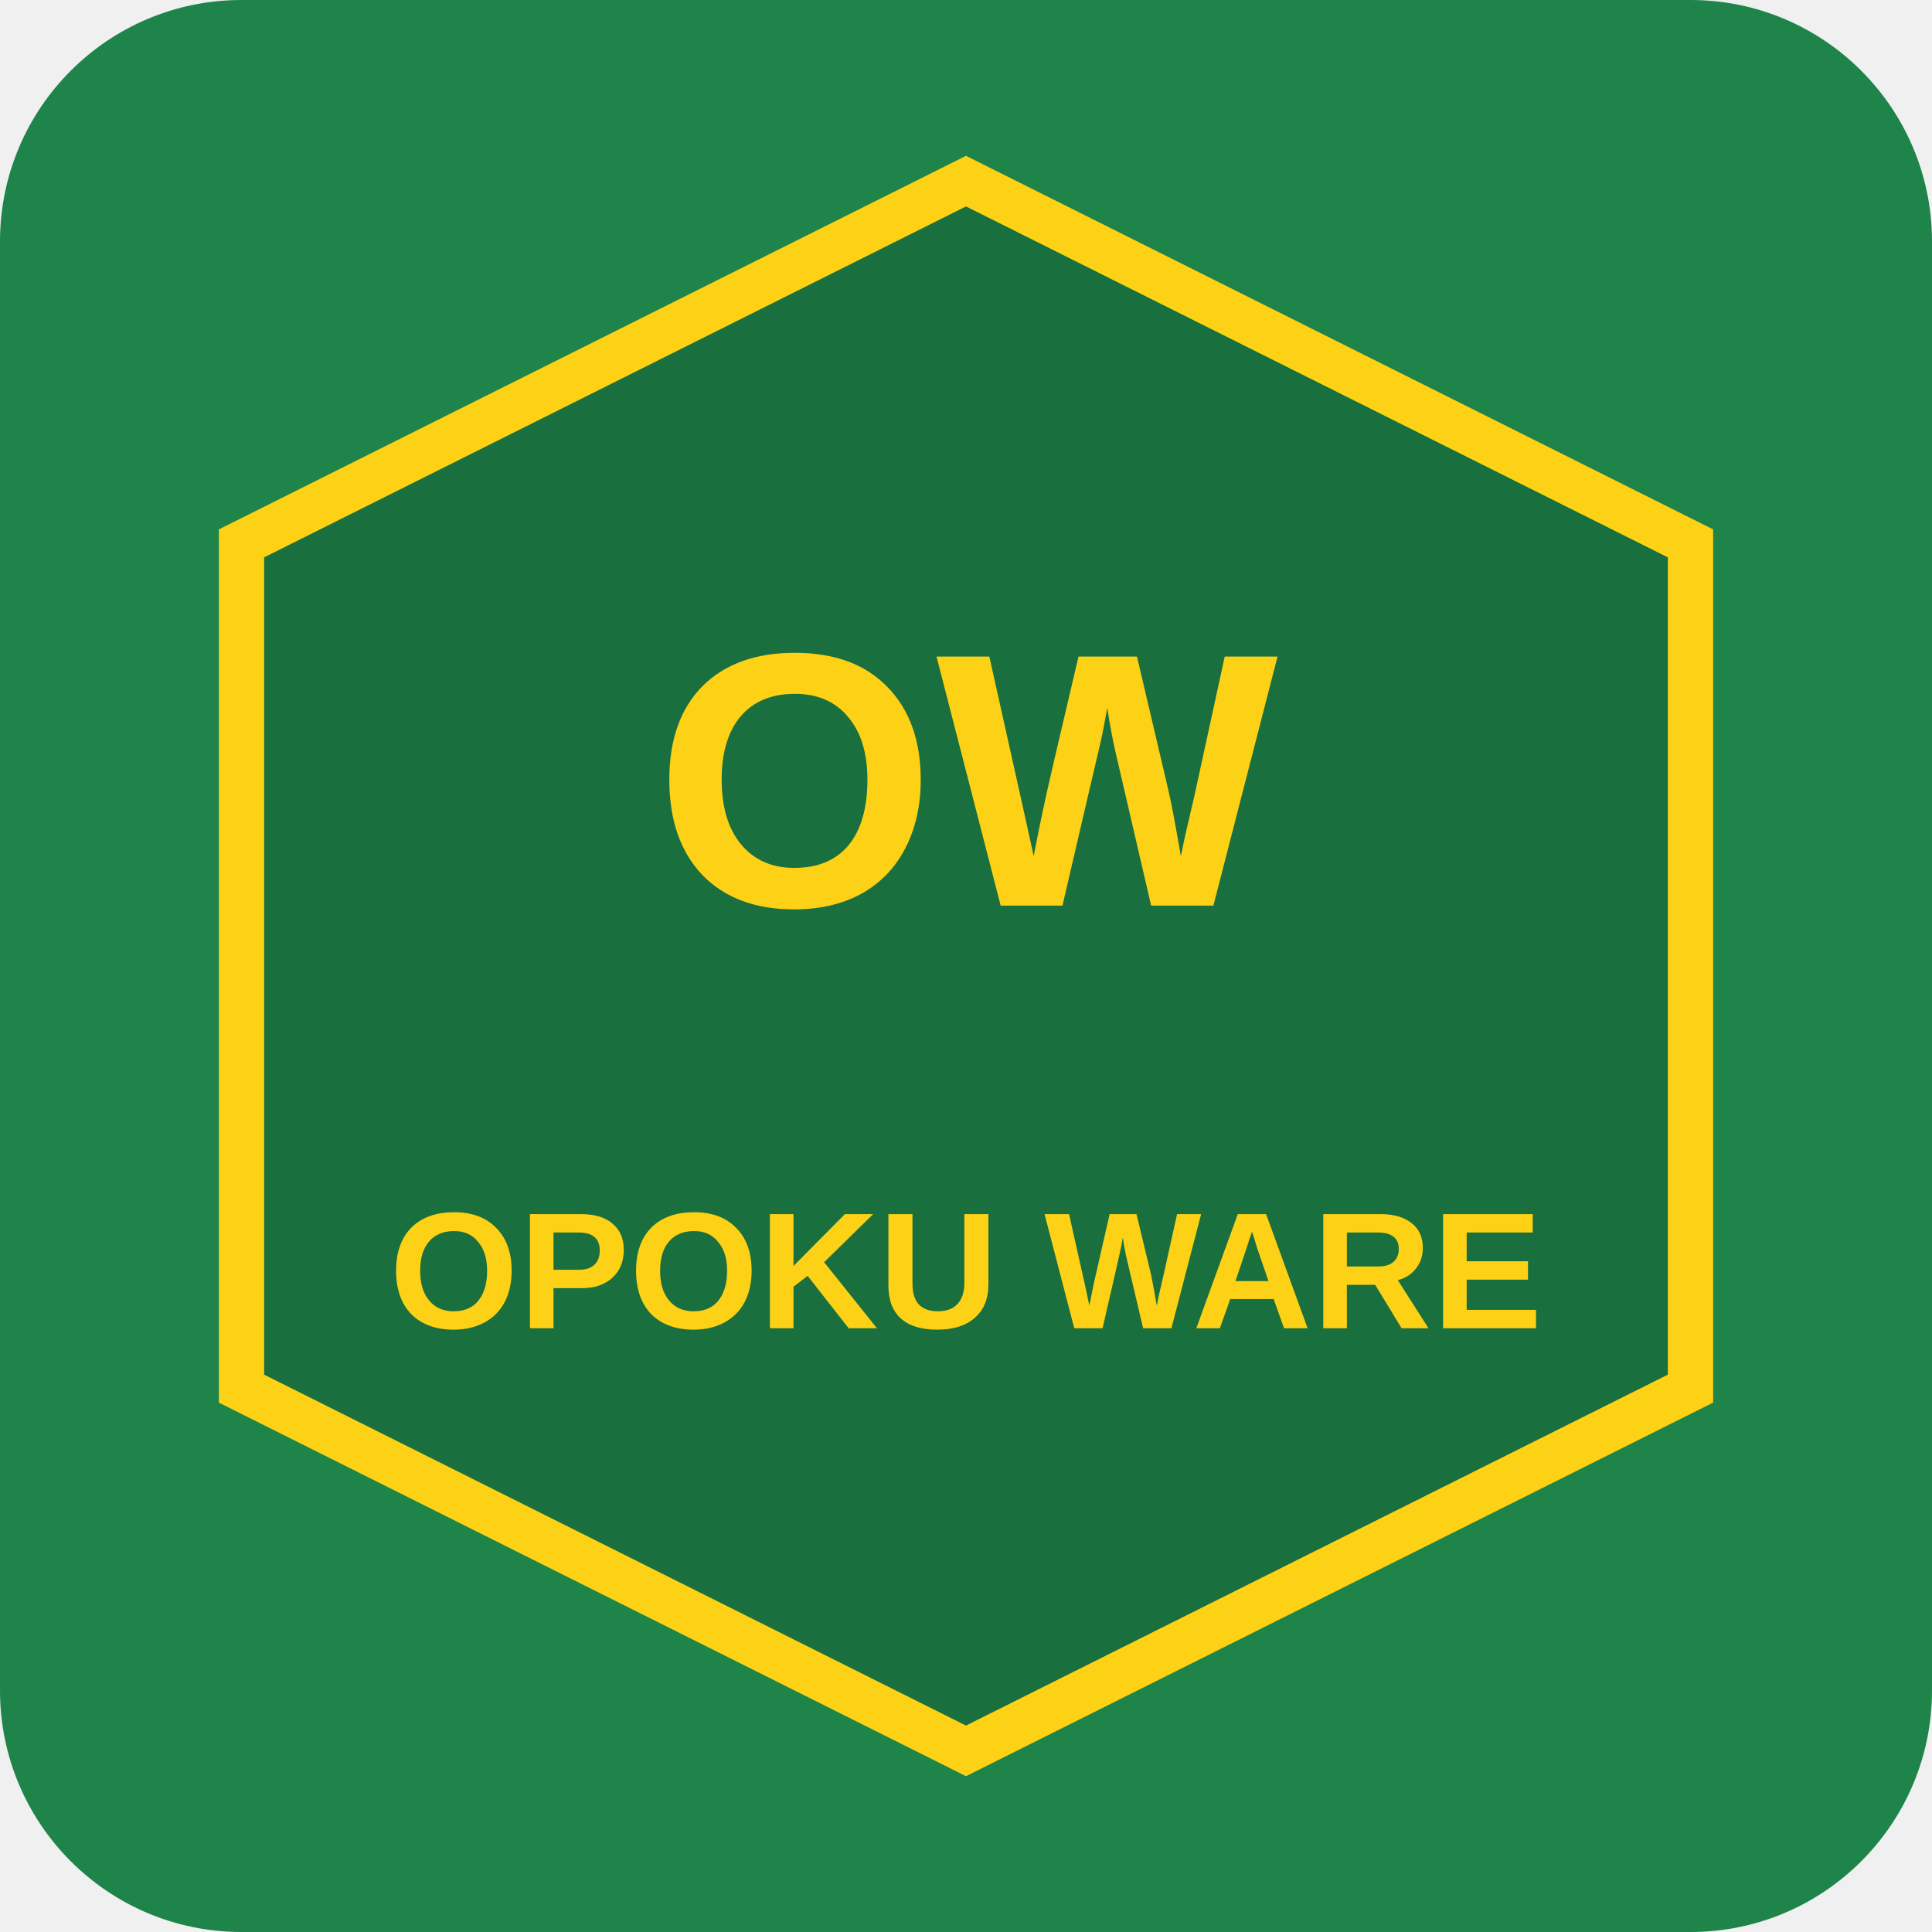
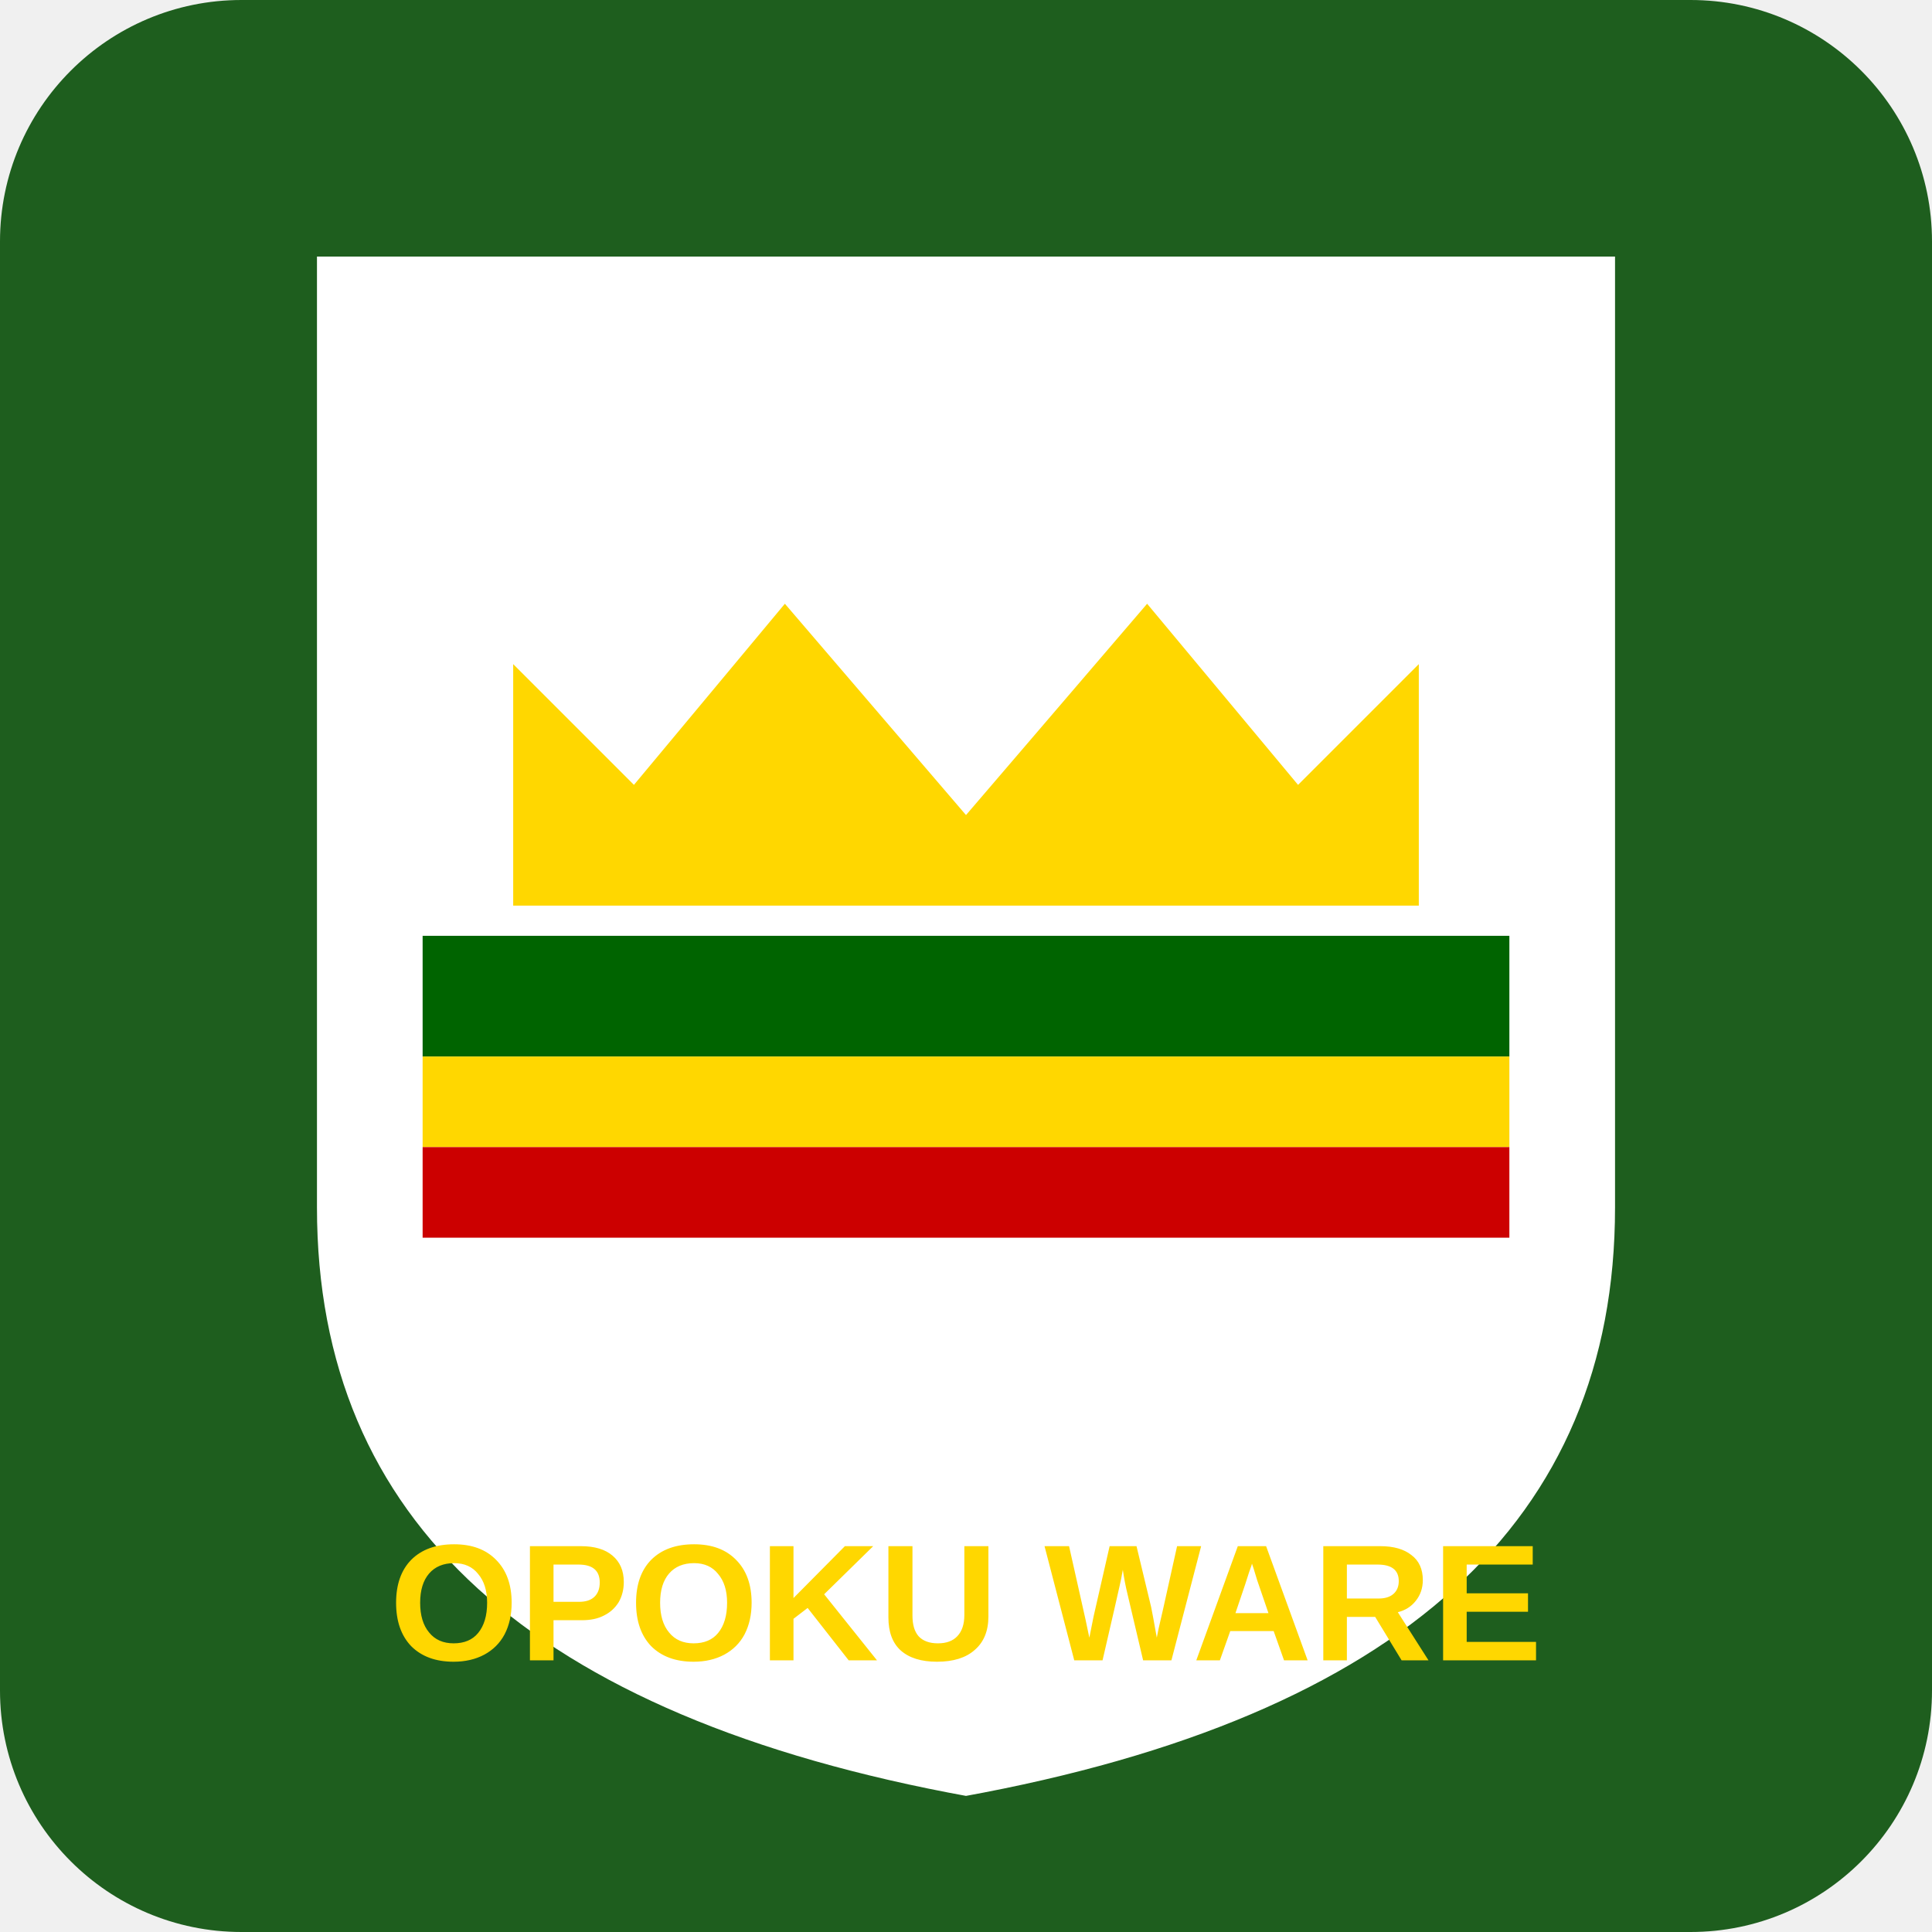
<svg xmlns="http://www.w3.org/2000/svg" viewBox="0 0 64 64" width="64" height="64">
-   <rect width="64" height="64" rx="8" fill="#1E8449" />
-   <path d="M32 6 L56 18 L56 46 L32 58 L8 46 L8 18 Z" fill="#196F3D" stroke="#FCD116" stroke-width="1.5" />
-   <text x="32" y="30" text-anchor="middle" font-family="Arial,sans-serif" font-size="12" font-weight="900" fill="#FCD116">OW</text>
-   <text x="32" y="44" text-anchor="middle" font-family="Arial,sans-serif" font-size="5.5" font-weight="700" fill="#FCD116">OPOKU WARE</text>
+   <rect width="64" height="64" rx="8" fill="#1E5E1E" />
+   <path d="M10 8 L54 8 L54 40 Q54 56 32 60 Q10 56 10 40 Z" fill="#fff" stroke="#1E5E1E" stroke-width="1" />
+   <path d="M17 22 L17 30 L47 30 L47 22 L43 26 L38 20 L32 27 L26 20 L21 26 Z" fill="#FFD700" />
+   <rect x="14" y="31" width="36" height="4" rx="0" fill="#006400" />
+   <rect x="14" y="35" width="36" height="3" rx="0" fill="#FFD700" />
+   <rect x="14" y="38" width="36" height="3" rx="0" fill="#CC0000" />
+   <text x="32" y="55" text-anchor="middle" font-family="Arial,sans-serif" font-size="5.5" font-weight="800" fill="#FFD700">OPOKU WARE</text>
</svg>
